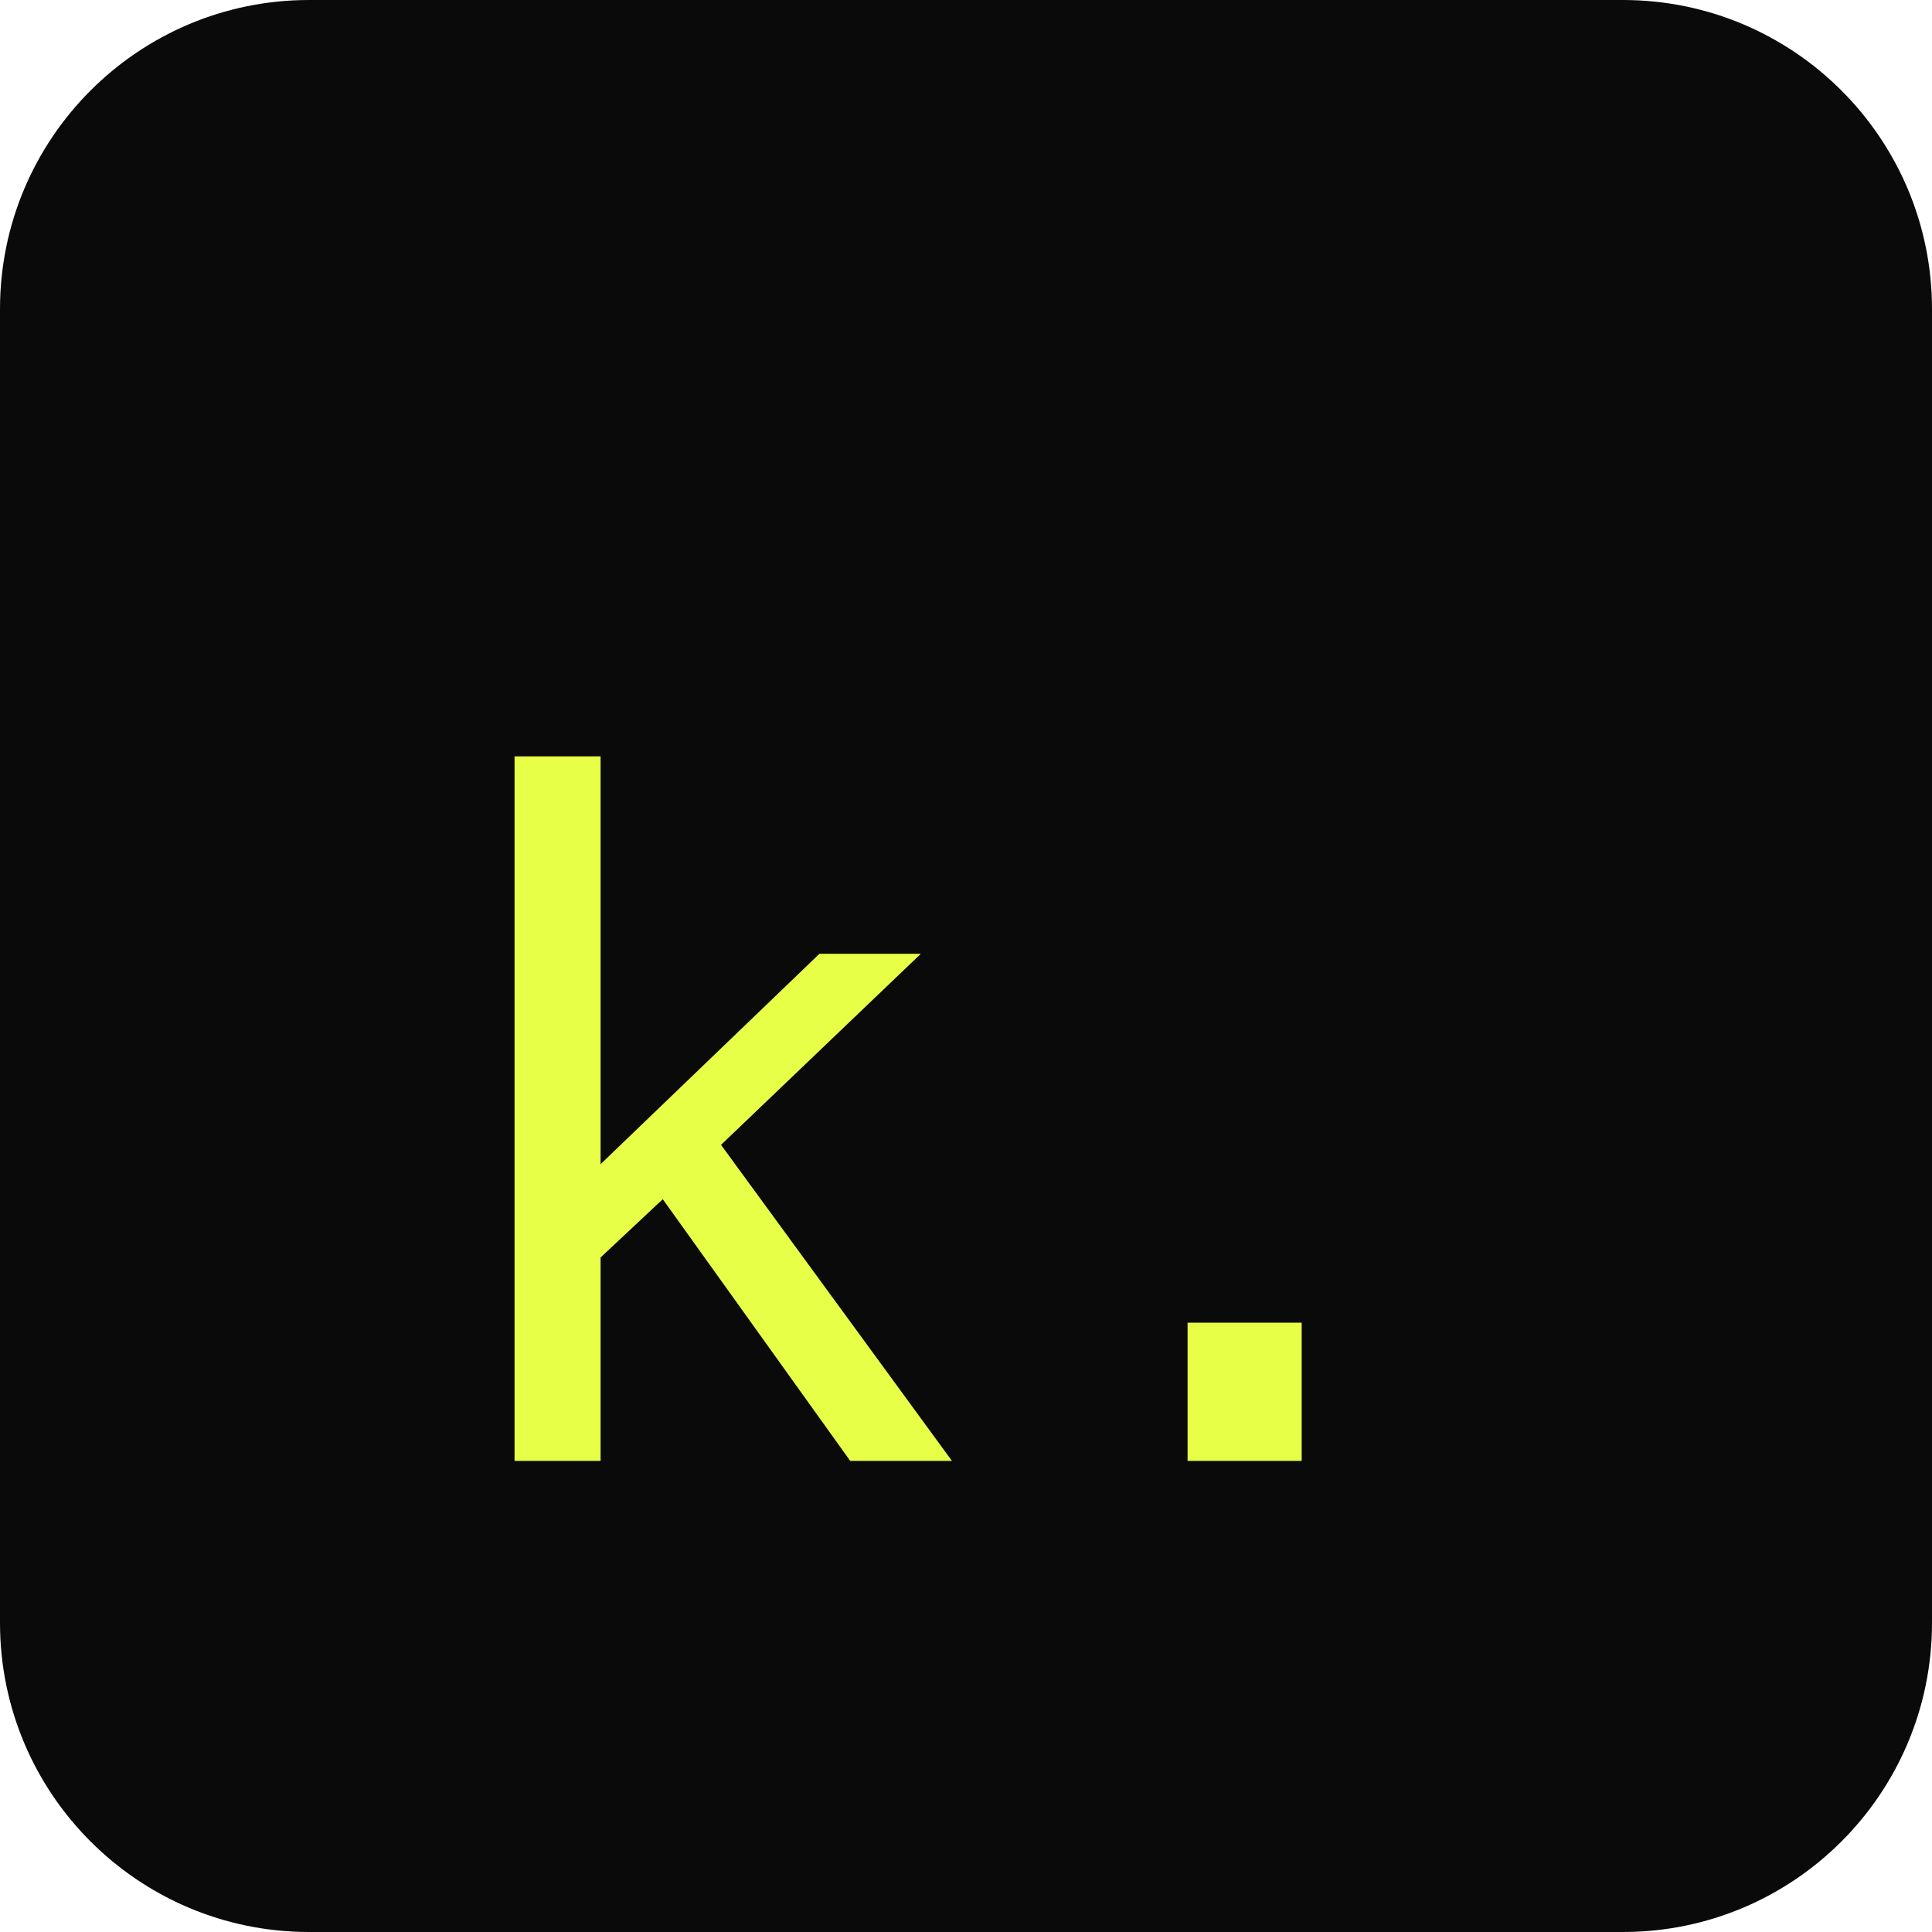
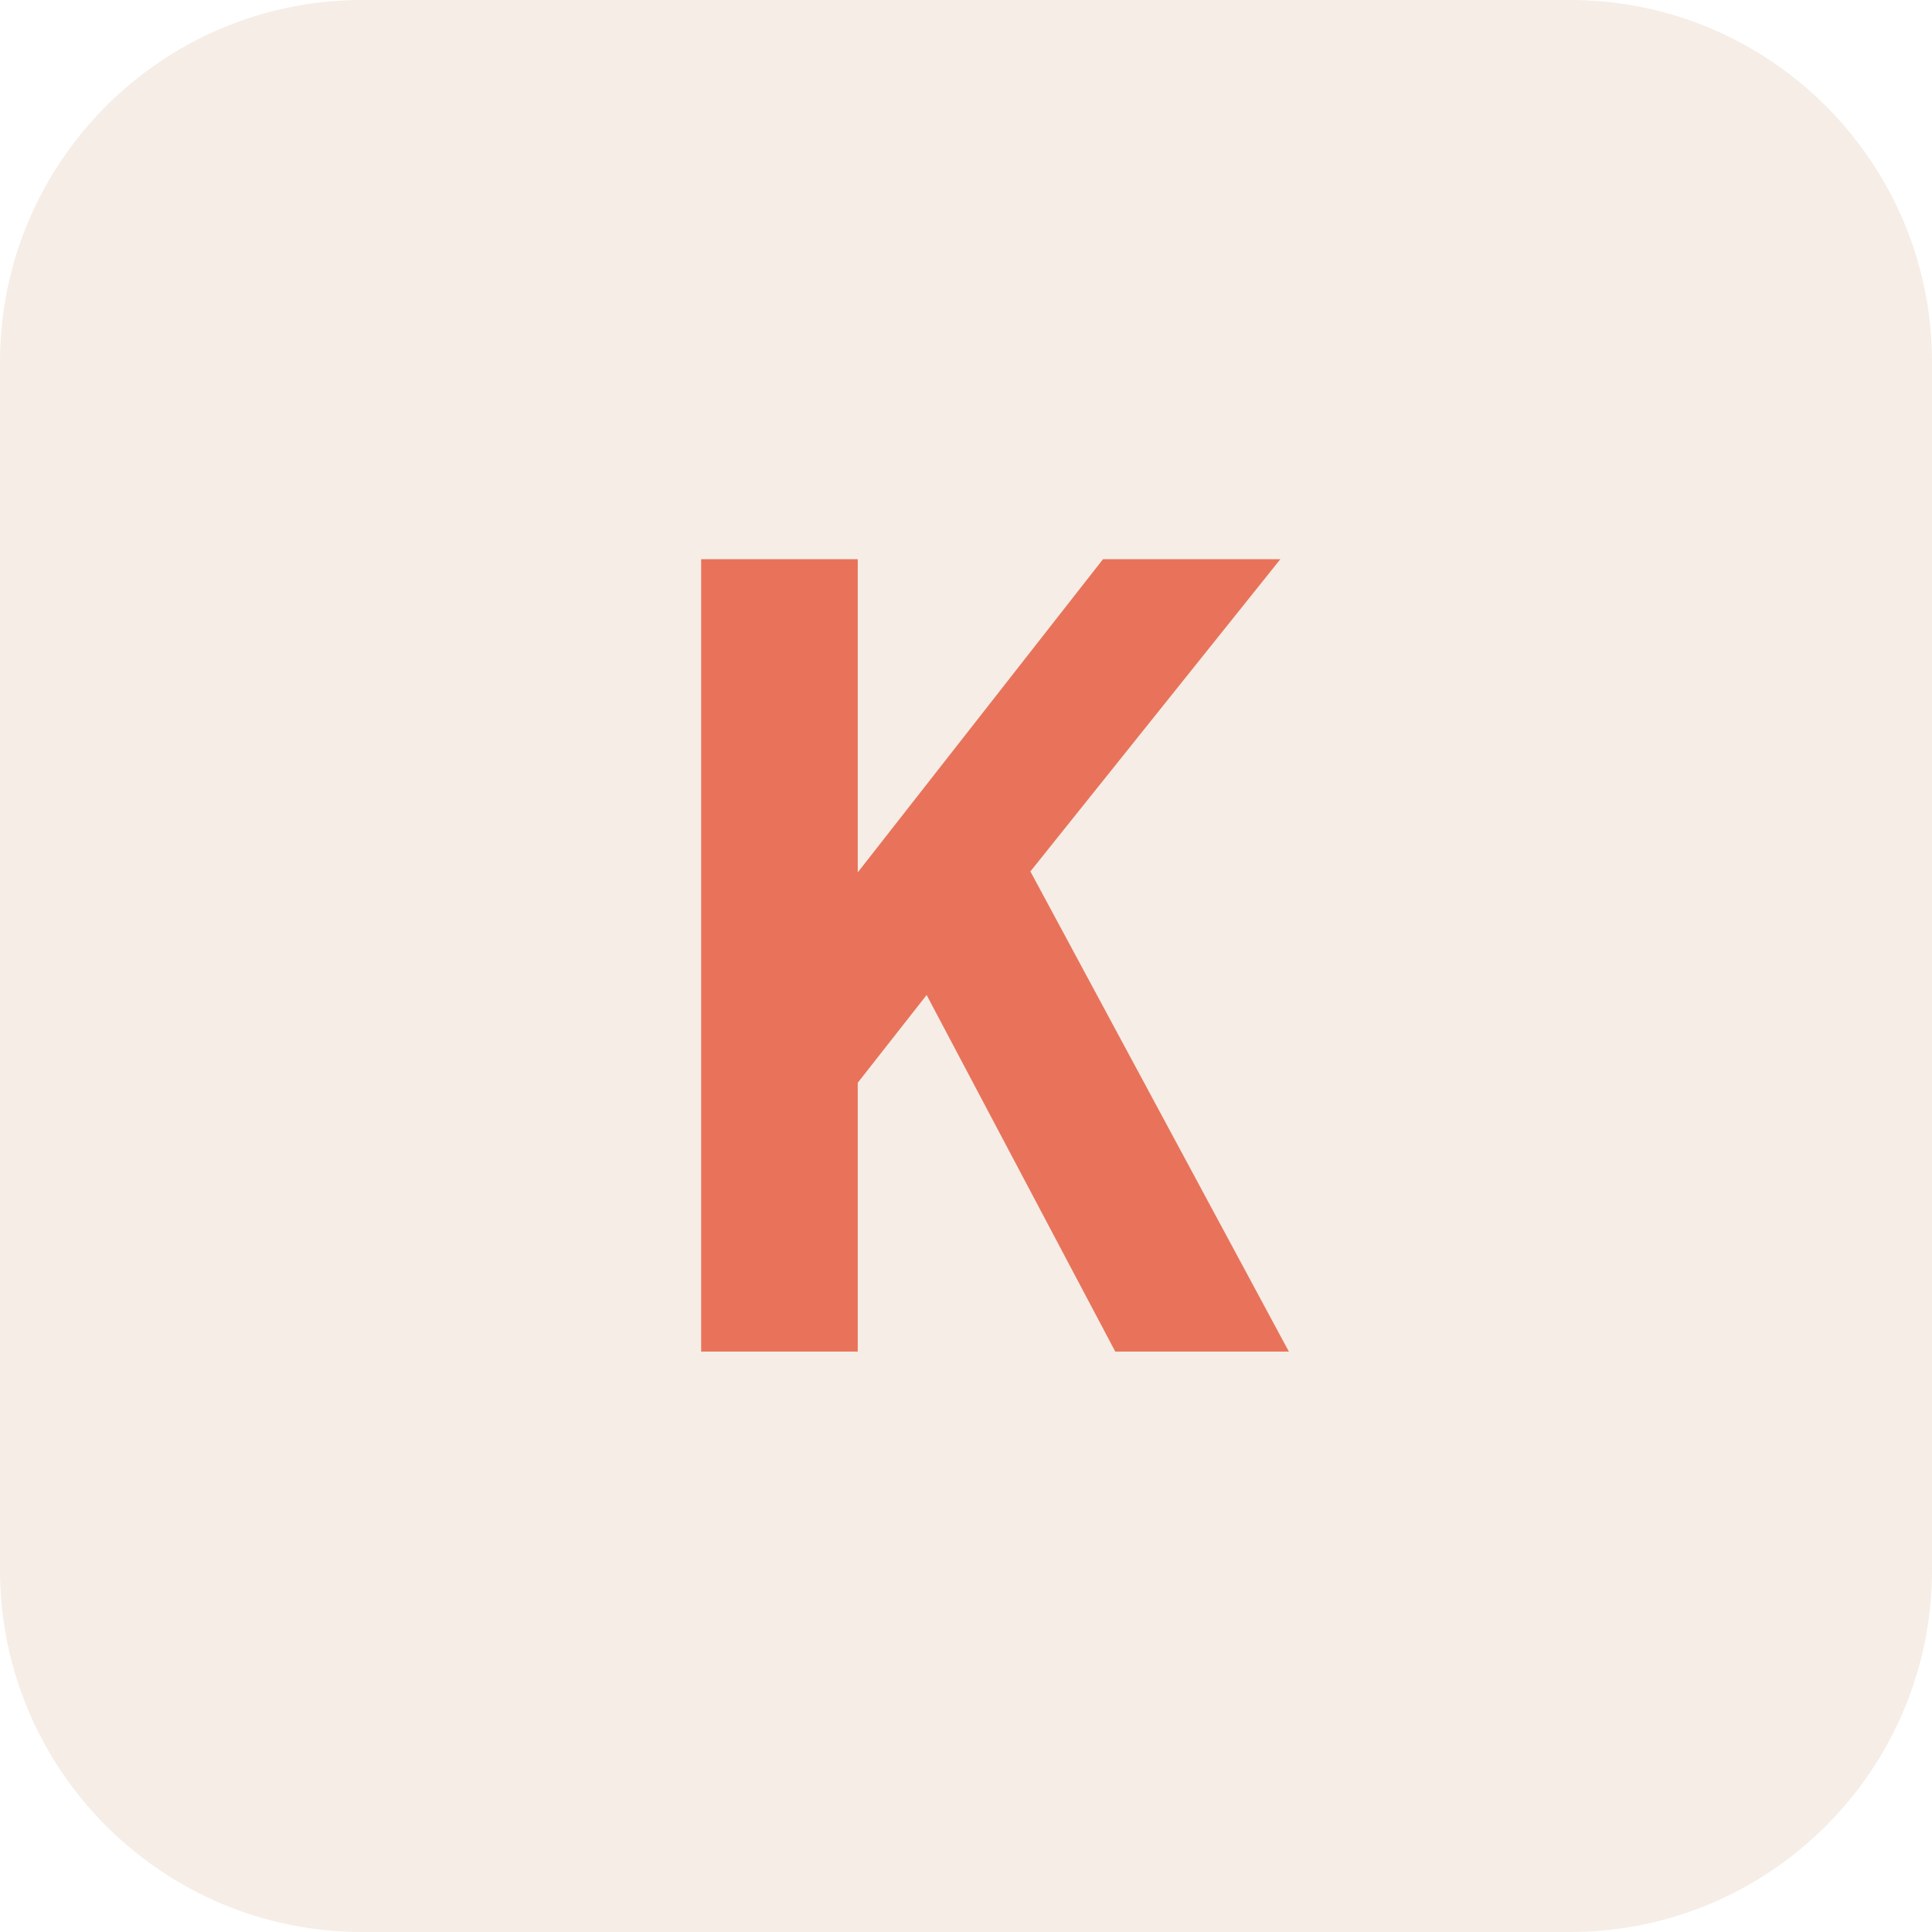
- <svg xmlns="http://www.w3.org/2000/svg" viewBox="0 0 100 100">
-   <rect width="100" height="100" rx="16" fill="#0a0a0a" />
-   <text x="50" y="62" font-family="monospace" font-size="48" fill="#e8ff47" text-anchor="middle" dominant-baseline="middle">k.</text>
+ <svg xmlns="http://www.w3.org/2000/svg" viewBox="0 0 32 32">
+   <rect width="32" height="32" rx="6" fill="#f5ede6" />
+   <text x="50%" y="54%" dominant-baseline="middle" text-anchor="middle" font-family="monospace" font-size="18" font-weight="bold" fill="#e8735a">K</text>
</svg>
